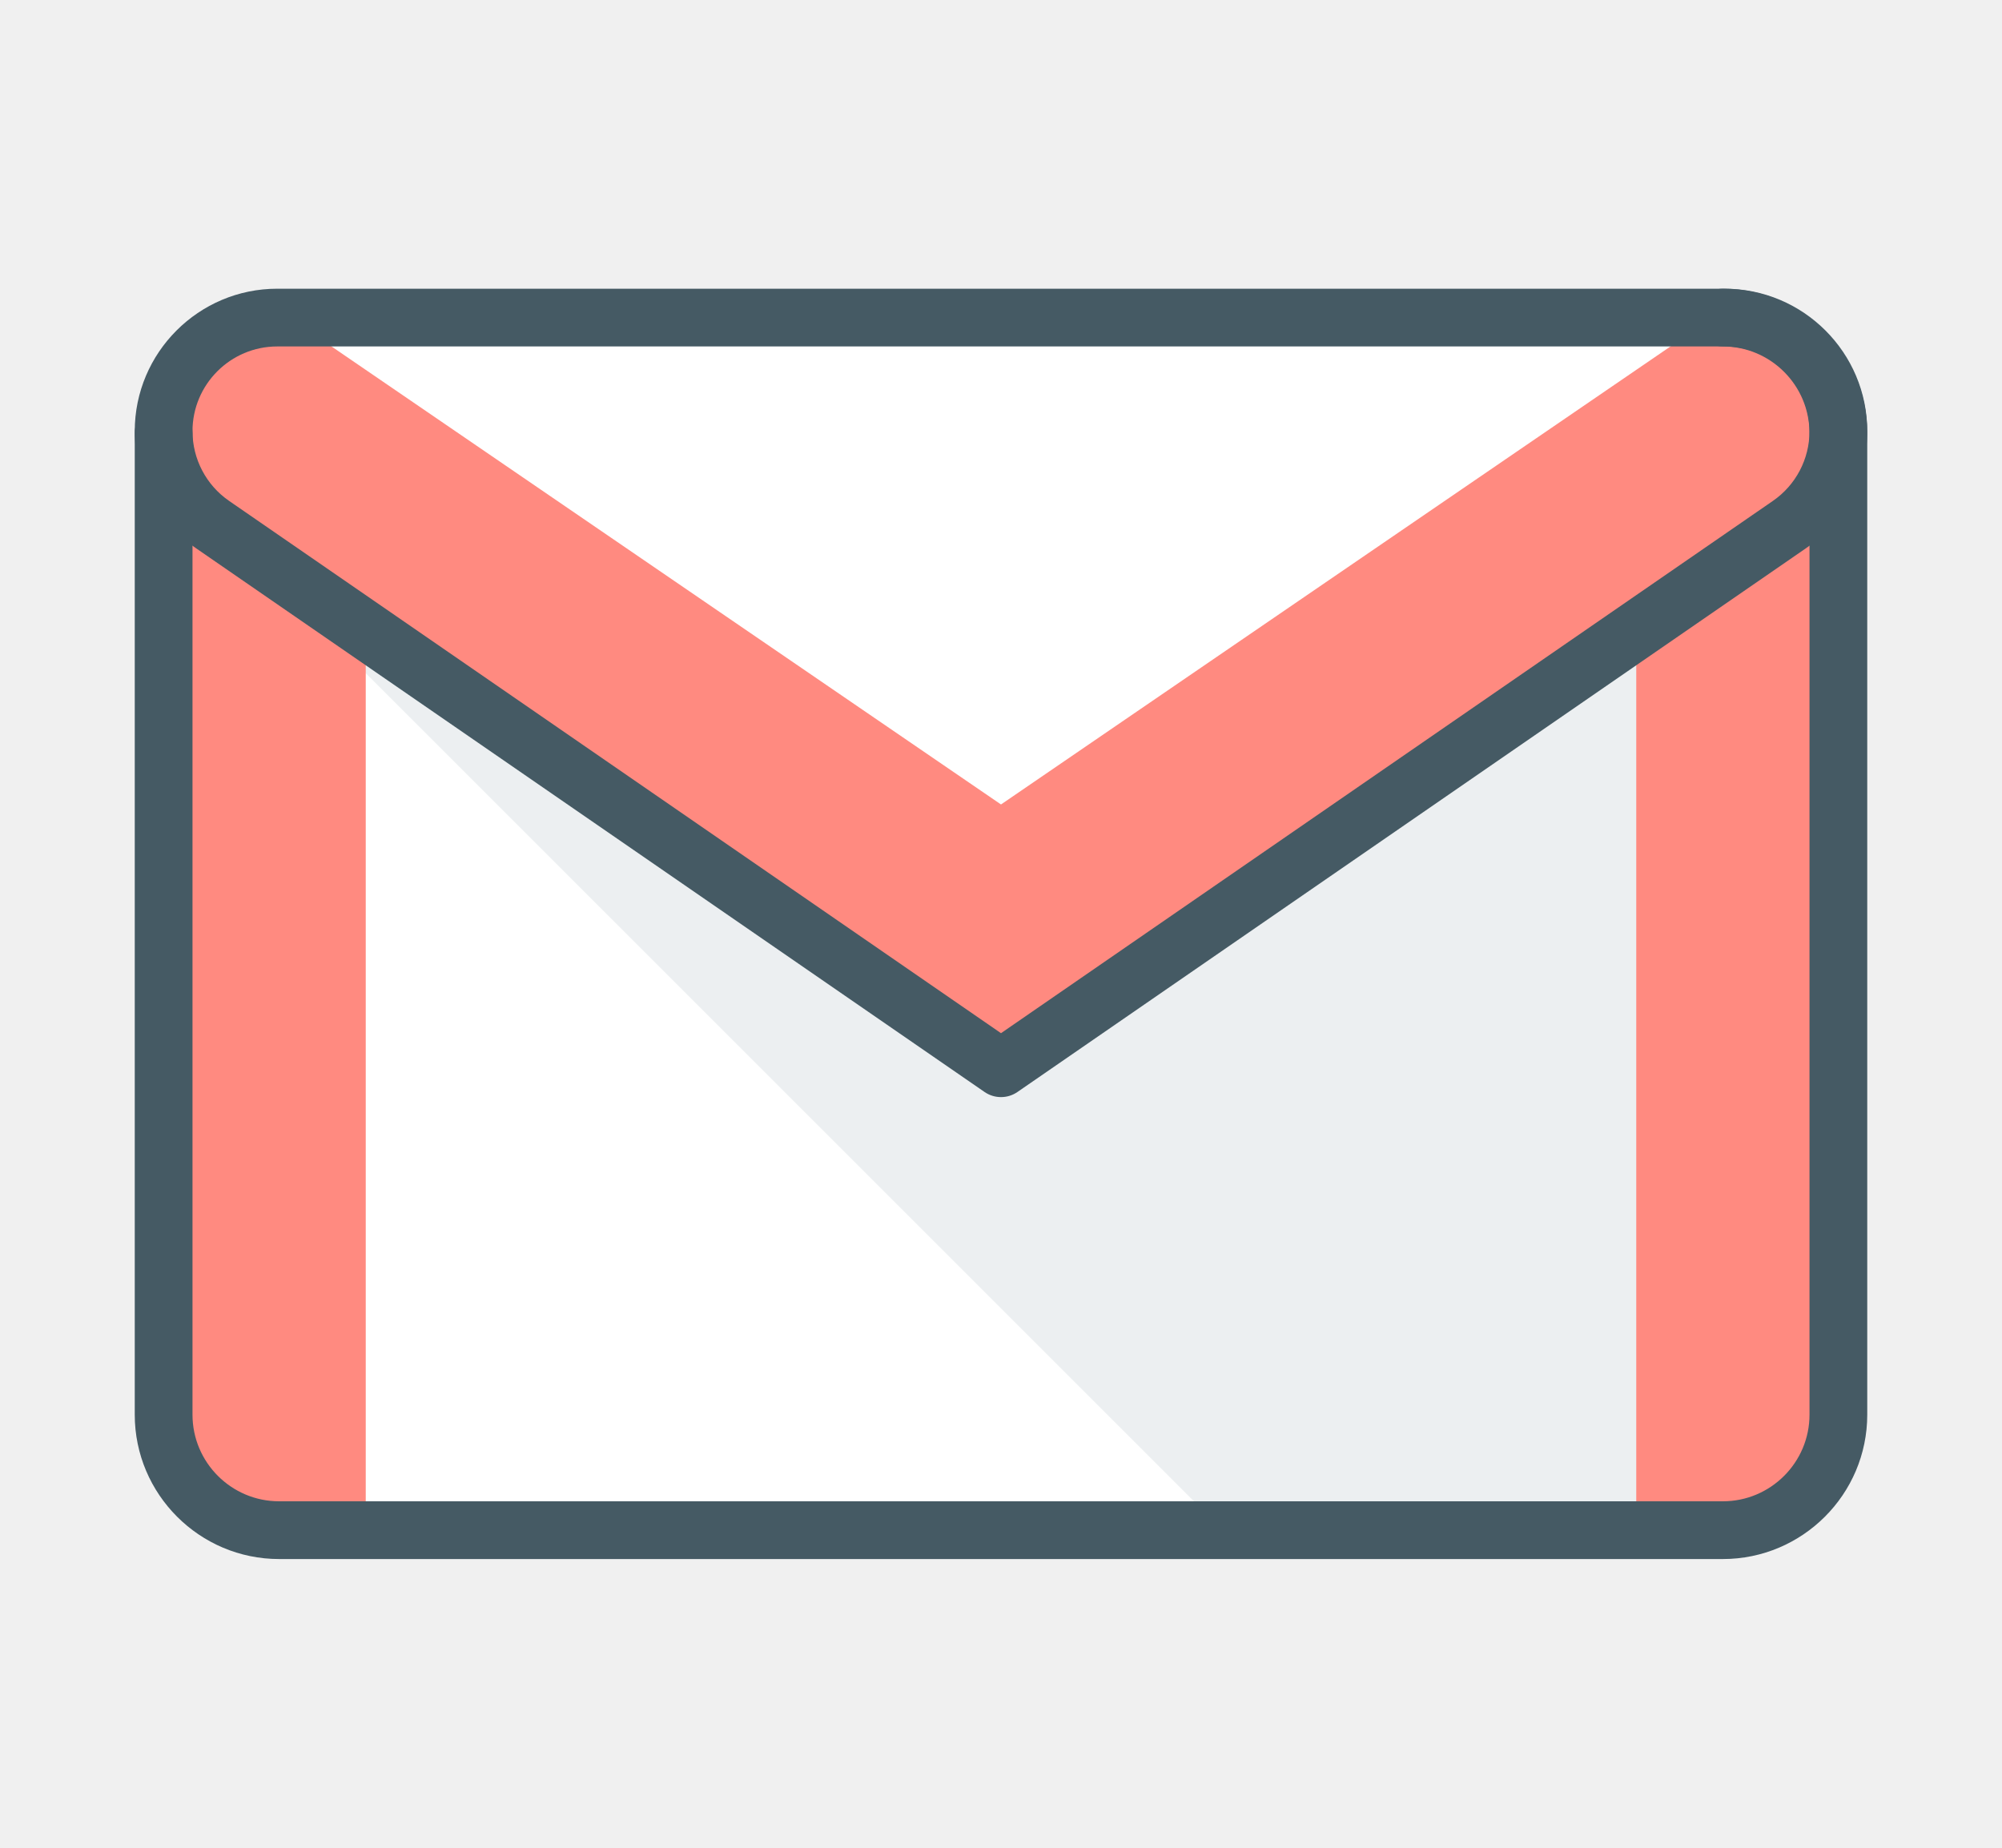
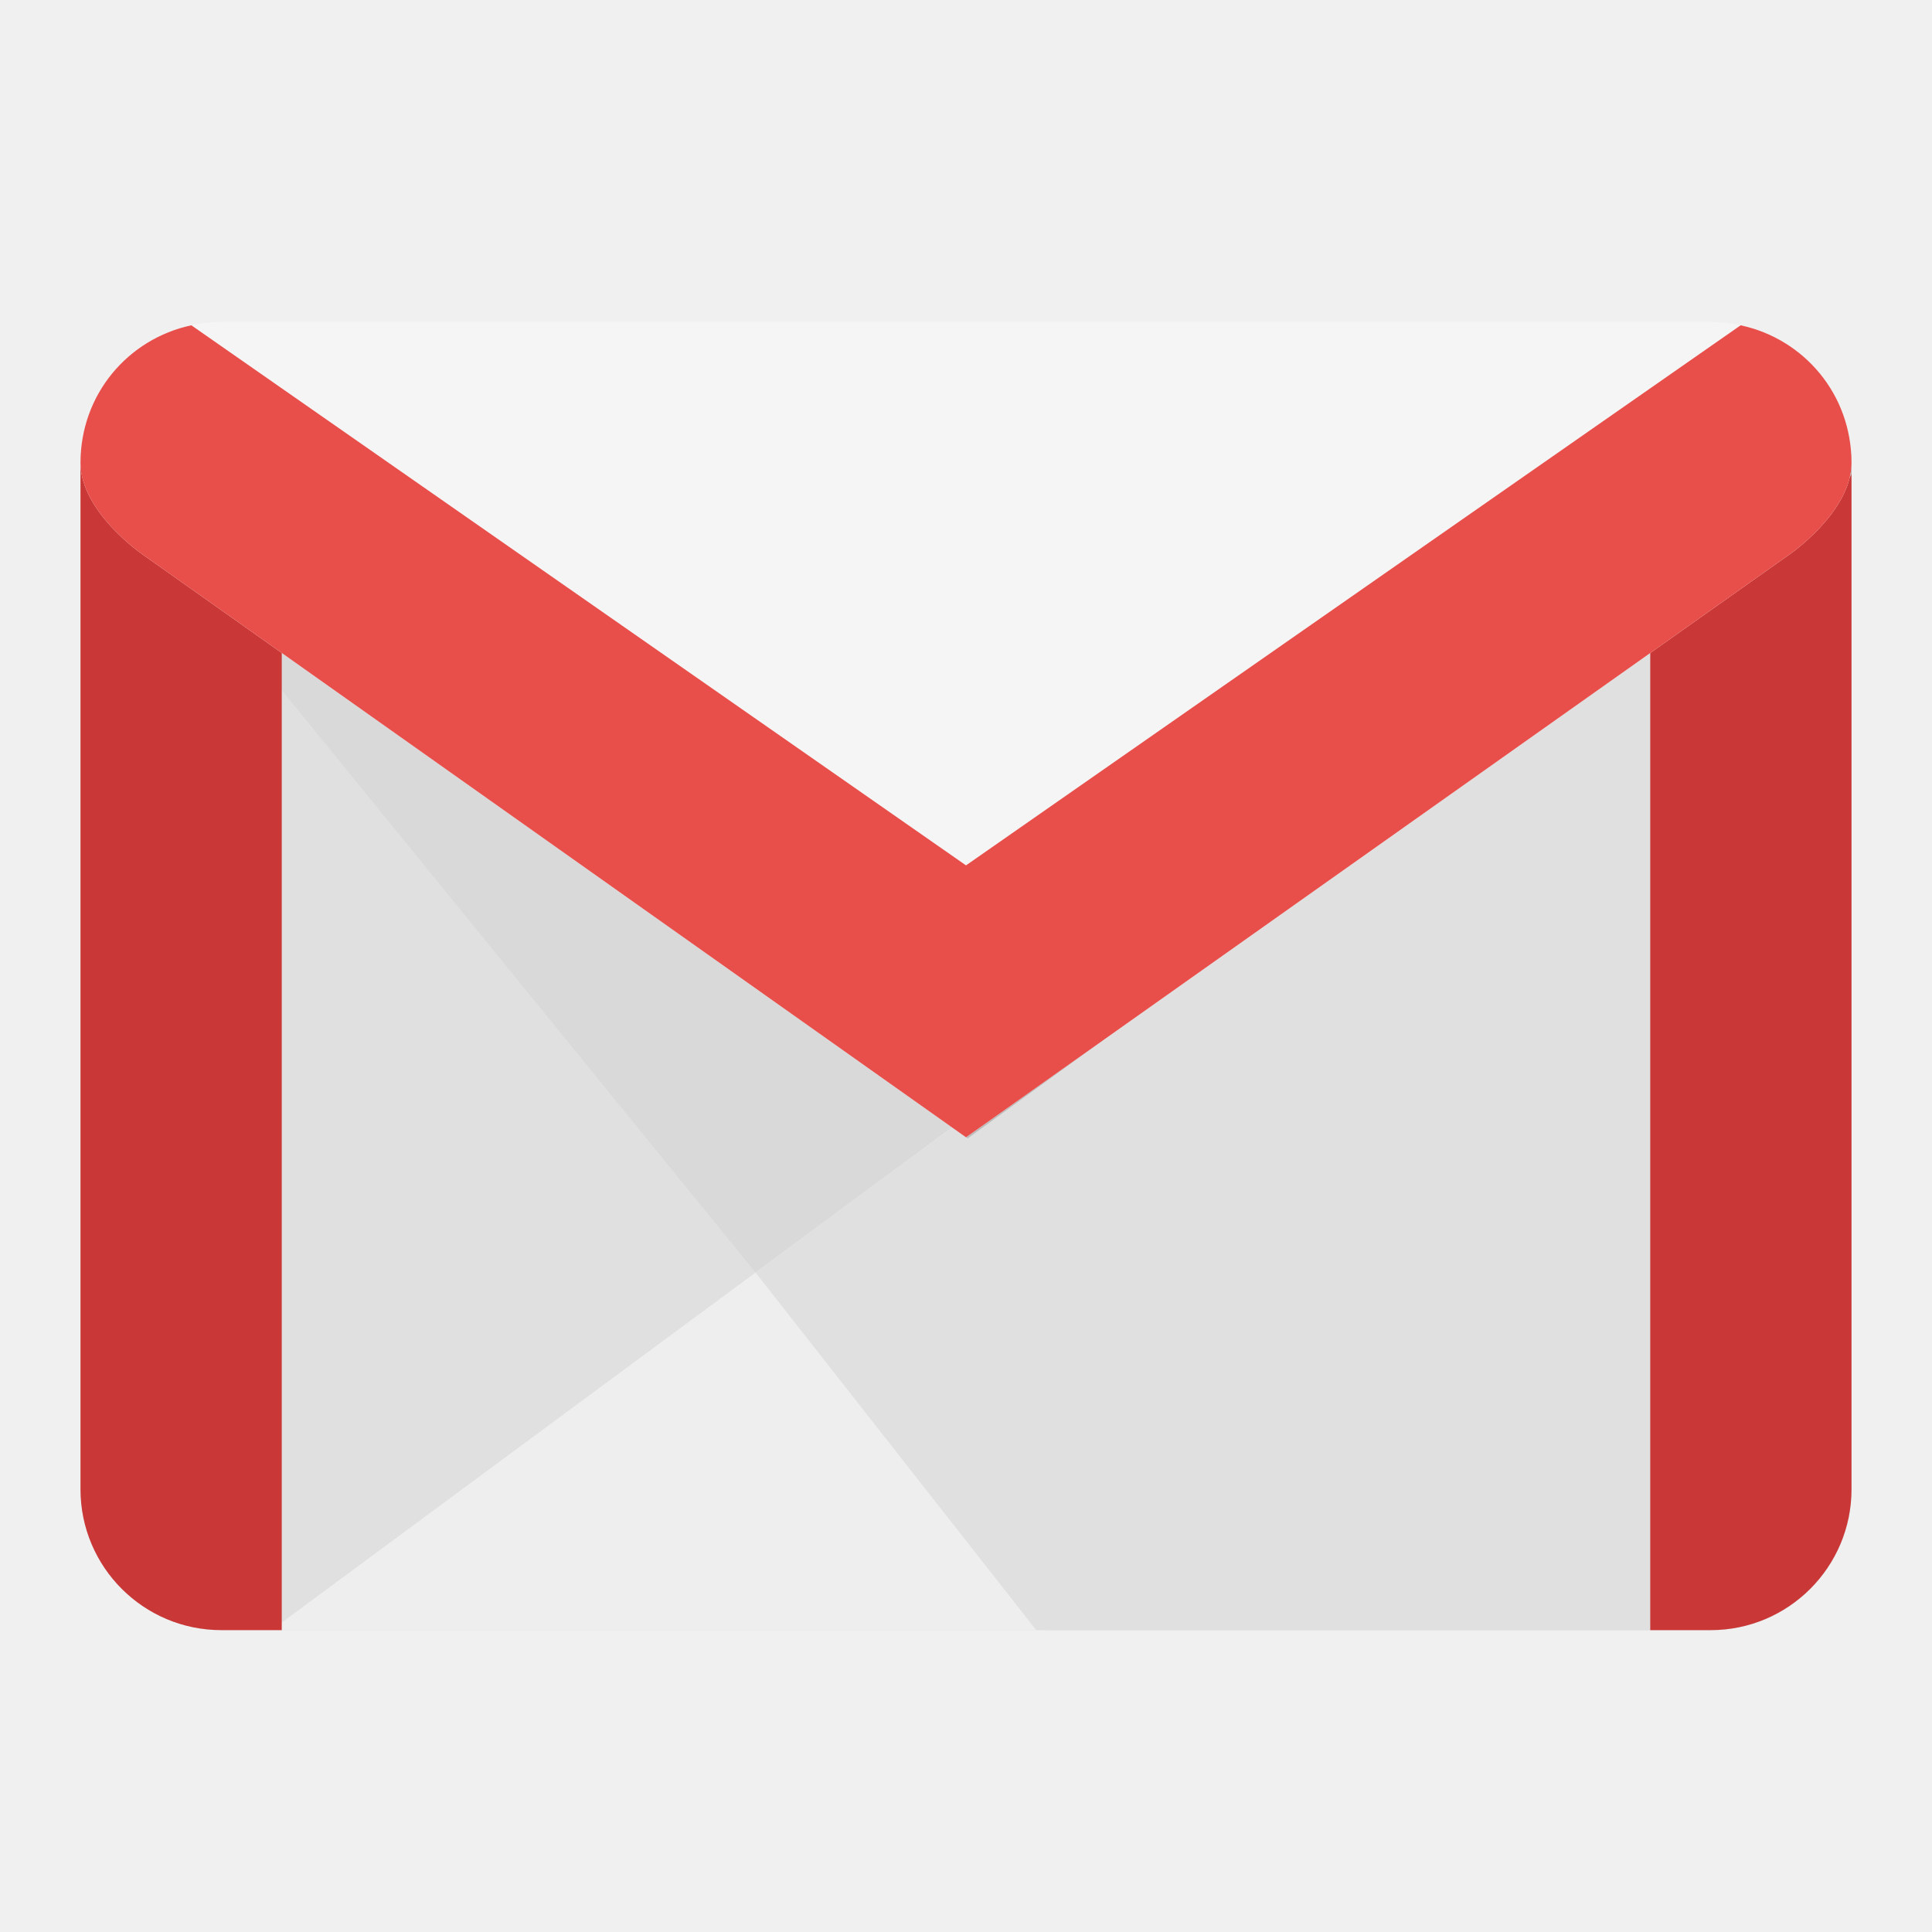
- <svg xmlns="http://www.w3.org/2000/svg" enable-background="new 0 0 32 32" height="1.2em" version="1.1" viewBox="0 0 32 32" width="1.3em" xml:space="preserve">
-   <g id="Gmail">
-     <path d="M28.5,26.5h-25c-1.104,0-2-0.896-2-2v-17c0-1.104,0.896-2,2-2h25c1.104,0,2,0.896,2,2v17   C30.5,25.604,29.604,26.5,28.5,26.5z" fill="#FFFFFF" />
-     <path d="M29.64,8.973L16,18.305L2.36,8.973C2.262,8.905,2.177,8.822,2.093,8.738l-0.013,0l17.715,17.716h8.728   c1.088,0,1.978-0.89,1.978-1.977V7.341C30.5,8.019,30.159,8.617,29.64,8.973z" fill="#ECEFF1" />
-     <path d="M30.5,7v17.542c0,1.082-0.877,1.958-1.958,1.958H27V7H30.5z" fill="#FF8A80" />
-     <path d="M1.5,7v17.542c0,1.082,0.877,1.958,1.958,1.958H5V7H1.5z" fill="#FF8A80" />
-     <path d="M28.522,5.364L16,13.932L3.478,5.364C2.39,5.364,1.5,6.254,1.5,7.341c0,0.677,0.341,1.275,0.86,1.631   L16,18.305l13.64-9.333c0.519-0.356,0.86-0.954,0.86-1.631C30.5,6.254,29.61,5.364,28.522,5.364z" fill="#FF8A80" />
-     <path d="M28.5,27h-25C2.122,27,1,25.878,1,24.5v-17C1,7.224,1.224,7,1.5,7S2,7.224,2,7.5v17   C2,25.327,2.673,26,3.5,26h25c0.827,0,1.5-0.673,1.5-1.5v-17C30,6.673,29.327,6,28.5,6C28.224,6,28,5.776,28,5.5S28.224,5,28.5,5   C29.878,5,31,6.122,31,7.5v17C31,25.878,29.878,27,28.5,27z" fill="#455A64" />
-     <path d="M16,19c-0.099,0-0.198-0.029-0.284-0.088L2.066,9.498C1.398,9.038,1,8.278,1,7.467C1,6.107,2.107,5,3.467,5   h25.065C29.893,5,31,6.107,31,7.467c0,0.811-0.398,1.57-1.066,2.031l-13.65,9.414C16.198,18.971,16.099,19,16,19z M3.467,6   C2.658,6,2,6.658,2,7.467C2,7.95,2.237,8.401,2.634,8.675L16,17.893l13.366-9.218C29.763,8.401,30,7.95,30,7.467   C30,6.658,29.342,6,28.533,6H3.467z" fill="#455A64" />
+ <svg xmlns="http://www.w3.org/2000/svg" viewBox="0 0 48 48" width="1.2em" height="1.2em">
+   <path fill="#e0e0e0" d="M5.5,40.5h37c1.933,0,3.5-1.567,3.5-3.5V11.543c0-1.933-1.567-3.5-3.5-3.5h-37 c-1.933,0-3.5,1.567-3.5,3.5V37C2,38.933,3.567,40.5,5.5,40.5z" />
+   <path fill="#d9d9d9" d="M44.482,12.759L24,27.763L3.518,12.758c0,0-0.095-0.066-0.236-0.182L26,40.5h16.5 c1.933,0,3.5-1.567,3.5-3.5V11.441c0-0.102-0.021-0.197-0.03-0.296C45.816,12.262,44.482,12.759,44.482,12.759z" />
+   <path fill="#eee" d="M6.745,40.5H42.5c1.933,0,3.5-1.567,3.5-3.5V11.5L6.745,40.5z" />
+   <path fill="#e0e0e0" d="M25.745,40.5H42.5c1.933,0,3.5-1.567,3.5-3.5V11.5L18.771,31.616L25.745,40.5z" />
+   <path fill="#ca3737" d="M3.603,12.759c0,0-1.334-0.938-1.488-2.055c-0.008,0.099-0.03,0.195-0.03,0.296 L2,11.473v17.799V37c0,1.933,1.567,3.5,3.5,3.5H7V15.247L3.603,12.759z" />
+   <path fill="#ca3737" d="M45.97,11.145c-0.154,1.117-1.488,1.614-1.488,1.614L41,15.31V40.5h1.5 c1.933,0,3.5-1.567,3.5-3.5v-7.729v-17.83C46,11.34,45.979,11.244,45.97,11.145z" />
+   <path fill="#bcbcbc" d="M3.42,13.31l20.623,14.973L44.665,13.31c0,0,0.937-0.661,1.335-1.531v-0.228 c-0.012-1.996-1.569-3.51-3.5-3.5h-37c-1.933,0-3.5,1.567-3.5,3.5v0.009C2.323,12.536,3.42,13.31,3.42,13.31z" />
+   <g>
+     <path fill="#f5f5f5" d="M42.5,8H24H5.5C3.567,8,2,9.536,2,11.5c0,1.206,1.518,2.258,1.518,2.258L24,28.256 l20.482-14.497c0,0,1.518-1.053,1.518-2.258C46,9.536,44.433,8,42.5,8z" />
+     <path fill="#e84f4b" d="M43.246,8.082L24,21.5L4.754,8.082C3.18,8.419,2,9.797,2,11.5 c0,1.206,1.518,2.258,1.518,2.258L24,28.256l20.482-14.497c0,0,1.518-1.053,1.518-2.258C46,9.797,44.82,8.419,43.246,8.082z" />
  </g>
</svg>
